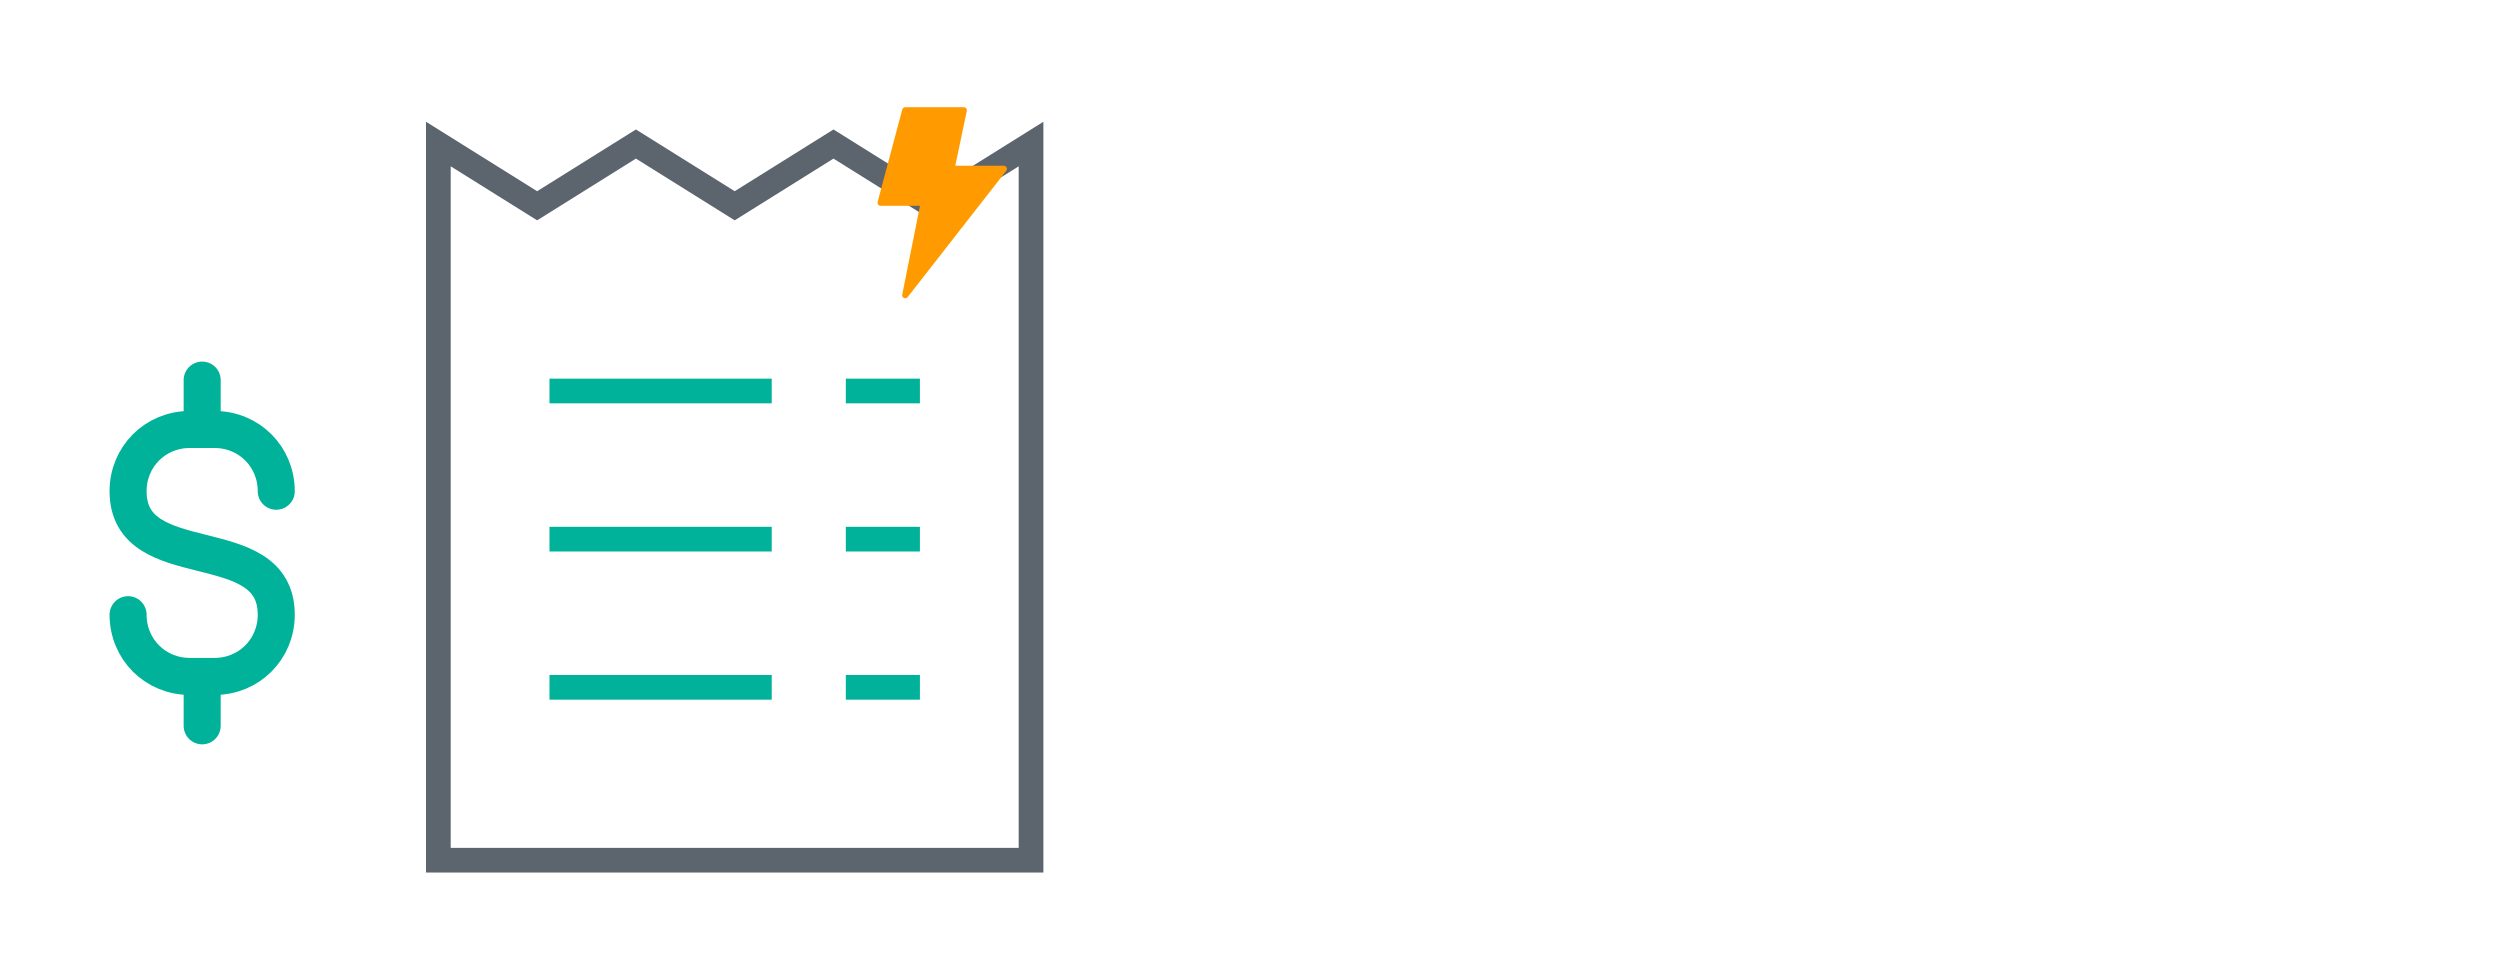
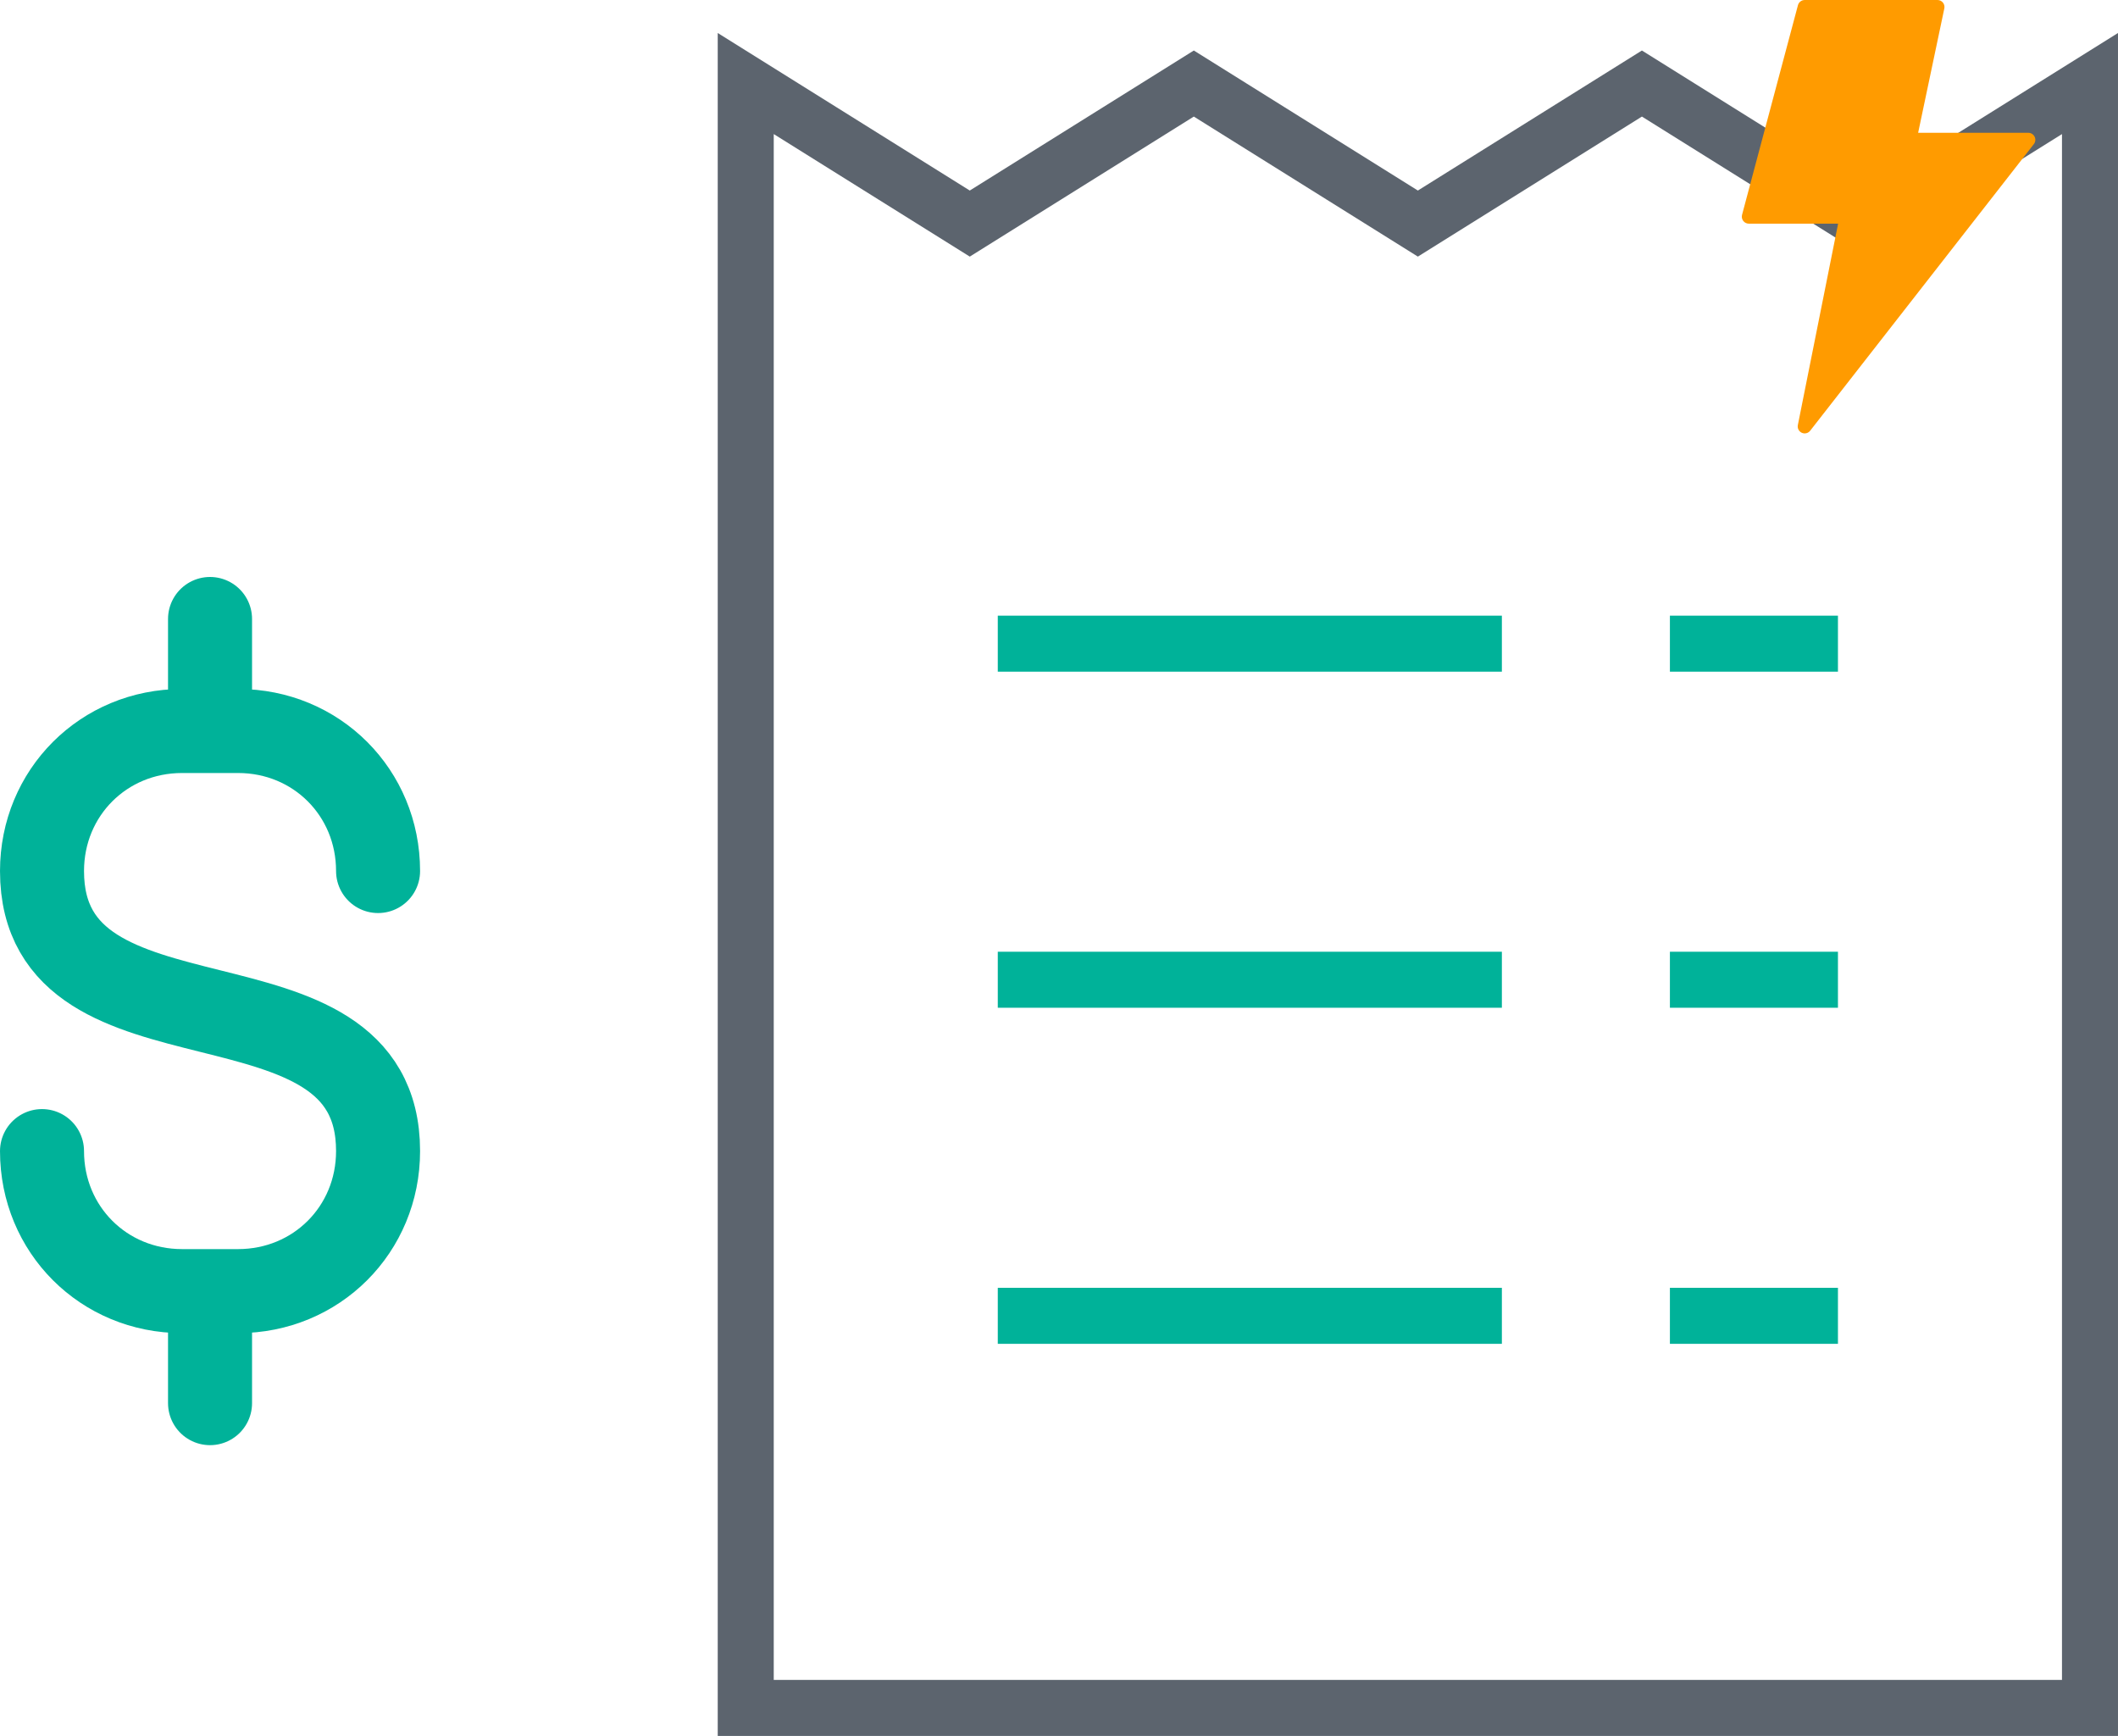
- <svg xmlns="http://www.w3.org/2000/svg" width="325.44mm" height="482.041" preserveAspectRatio="xMaxYMid meet" viewBox="0 0 325.44 127.54">
-   <path fill="none" d="M0 0h325.44v127.54H0z" />
-   <g fill="none" stroke-linecap="square" stroke-miterlimit="10" stroke-width="2">
-     <path stroke="#5c646e" d="M134.216 111.976H57.063V18.75l12.859 8.037 12.859-8.037 12.859 8.037 12.859-8.037 12.859 8.037 12.858-8.037z" stroke-width="3.215" />
-     <g stroke="#00b299">
-       <path data-color="color-2" d="M73.137 50.897h25.717M73.137 70.185h25.717M73.137 89.473h25.717M111.713 89.473h6.43M111.713 70.185h6.43M111.713 50.897h6.43" stroke-width="3.215" />
+ <svg xmlns="http://www.w3.org/2000/svg" width="459.445" height="376.544" preserveAspectRatio="xMaxYMid meet" viewBox="0 0 121.562 99.627" version="1.1" id="svg765">
+   <defs id="defs769" />
+   <g stroke-miterlimit="10" id="g755" style="fill:none;stroke-width:2;stroke-linecap:square;stroke-miterlimit:10" transform="translate(-14.26178,-13.956)">
+     <path d="M 134.216,111.976 H 57.063 V 18.75 l 12.859,8.037 12.859,-8.037 12.859,8.037 12.859,-8.037 12.859,8.037 12.858,-8.037 z" id="path749" style="stroke:#5c646e;stroke-width:3.215" />
+     <g id="g753" style="stroke:#00b299">
+       <path data-color="color-2" d="M 73.137,50.897 H 98.854 M 73.137,70.185 H 98.854 M 73.137,89.473 h 25.717 m 12.859,0 h 6.43 m -6.43,-19.288 h 6.43 m -6.43,-19.288 h 6.43" id="path751" style="stroke-width:3.215" />
    </g>
  </g>
-   <path d="M130.678 21.577h-6.325l1.503-7.137a.4.4 0 0 0-.392-.484h-7.621a.401.401 0 0 0-.388.298l-3.209 12.033a.402.402 0 0 0 .388.505h5.126l-2.31 11.554a.4.4 0 0 0 .71.325l12.835-16.446a.402.402 0 0 0-.317-.648z" fill="#ff9b00" />
-   <g>
-     <g fill="none" stroke="#00b299" stroke-linecap="round" stroke-miterlimit="10" stroke-width="3">
-       <path d="M16.673 80.019c0 4.5 3.537 8.036 8.037 8.036h3.215c4.5 0 8.036-3.536 8.036-8.036 0-11.252-19.288-4.822-19.288-16.073 0-4.501 3.537-8.037 8.037-8.037h3.215c4.5 0 8.036 3.536 8.036 8.037M26.317 88.055v6.43M26.317 49.48v6.429" data-color="color-2" stroke-width="4.822" />
+   <path d="m 116.416,7.621 h -6.325 l 1.503,-7.137 A 0.4,0.4 0 0 0 111.202,1.0572502e-6 h -7.621 A 0.401,0.401 0 0 0 103.193,0.298 l -3.209,12.033 a 0.402,0.402 0 0 0 0.388,0.505 h 5.126 l -2.31,11.554 a 0.4,0.4 0 0 0 0.71,0.325 l 12.835,-16.446 a 0.402,0.402 0 0 0 -0.317,-0.648 z" id="path757" style="fill:#ff9b00" />
+   <g id="g763" transform="translate(-14.26178,-13.956)">
+     <g stroke-miterlimit="10" id="g761" style="fill:none;stroke:#00b299;stroke-width:3;stroke-linecap:round;stroke-miterlimit:10">
+       <path d="m 16.673,80.019 c 0,4.5 3.537,8.036 8.037,8.036 h 3.215 c 4.5,0 8.036,-3.536 8.036,-8.036 0,-11.252 -19.288,-4.822 -19.288,-16.073 0,-4.501 3.537,-8.037 8.037,-8.037 h 3.215 c 4.5,0 8.036,3.536 8.036,8.037 m -9.644,24.109 v 6.43 m 0,-45.005 v 6.429" data-color="color-2" id="path759" style="stroke-width:4.822" />
    </g>
  </g>
</svg>
